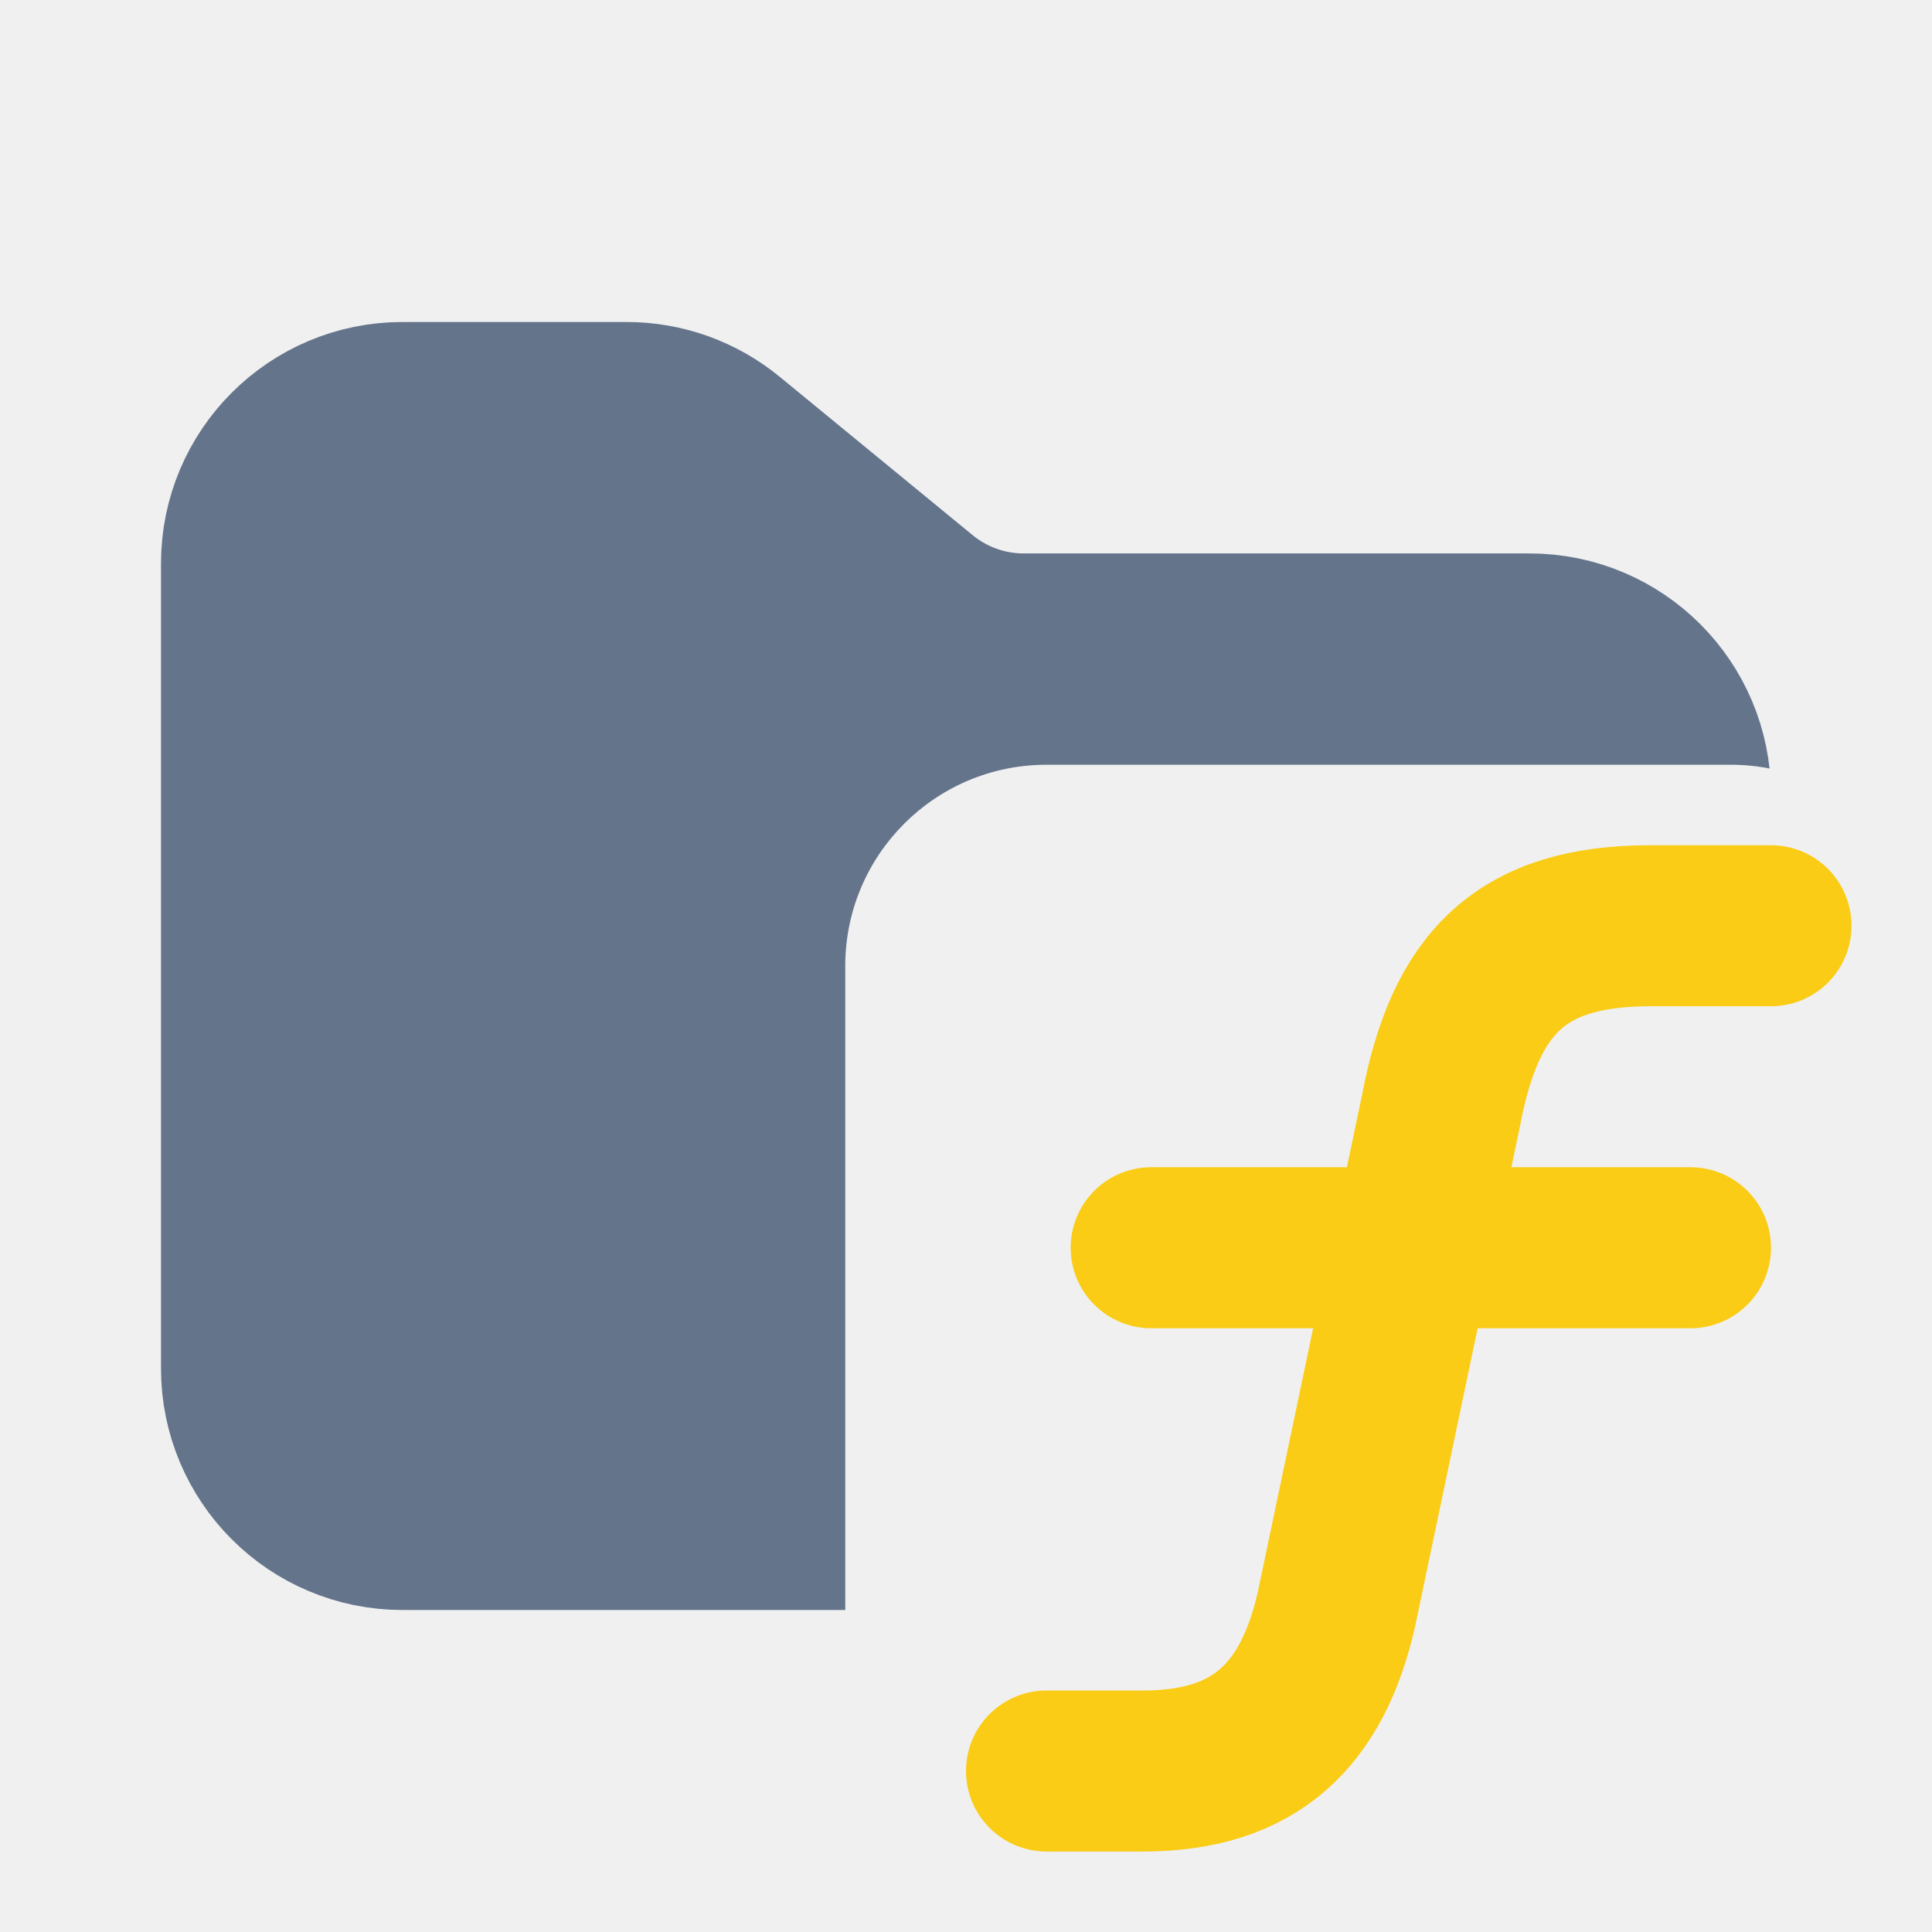
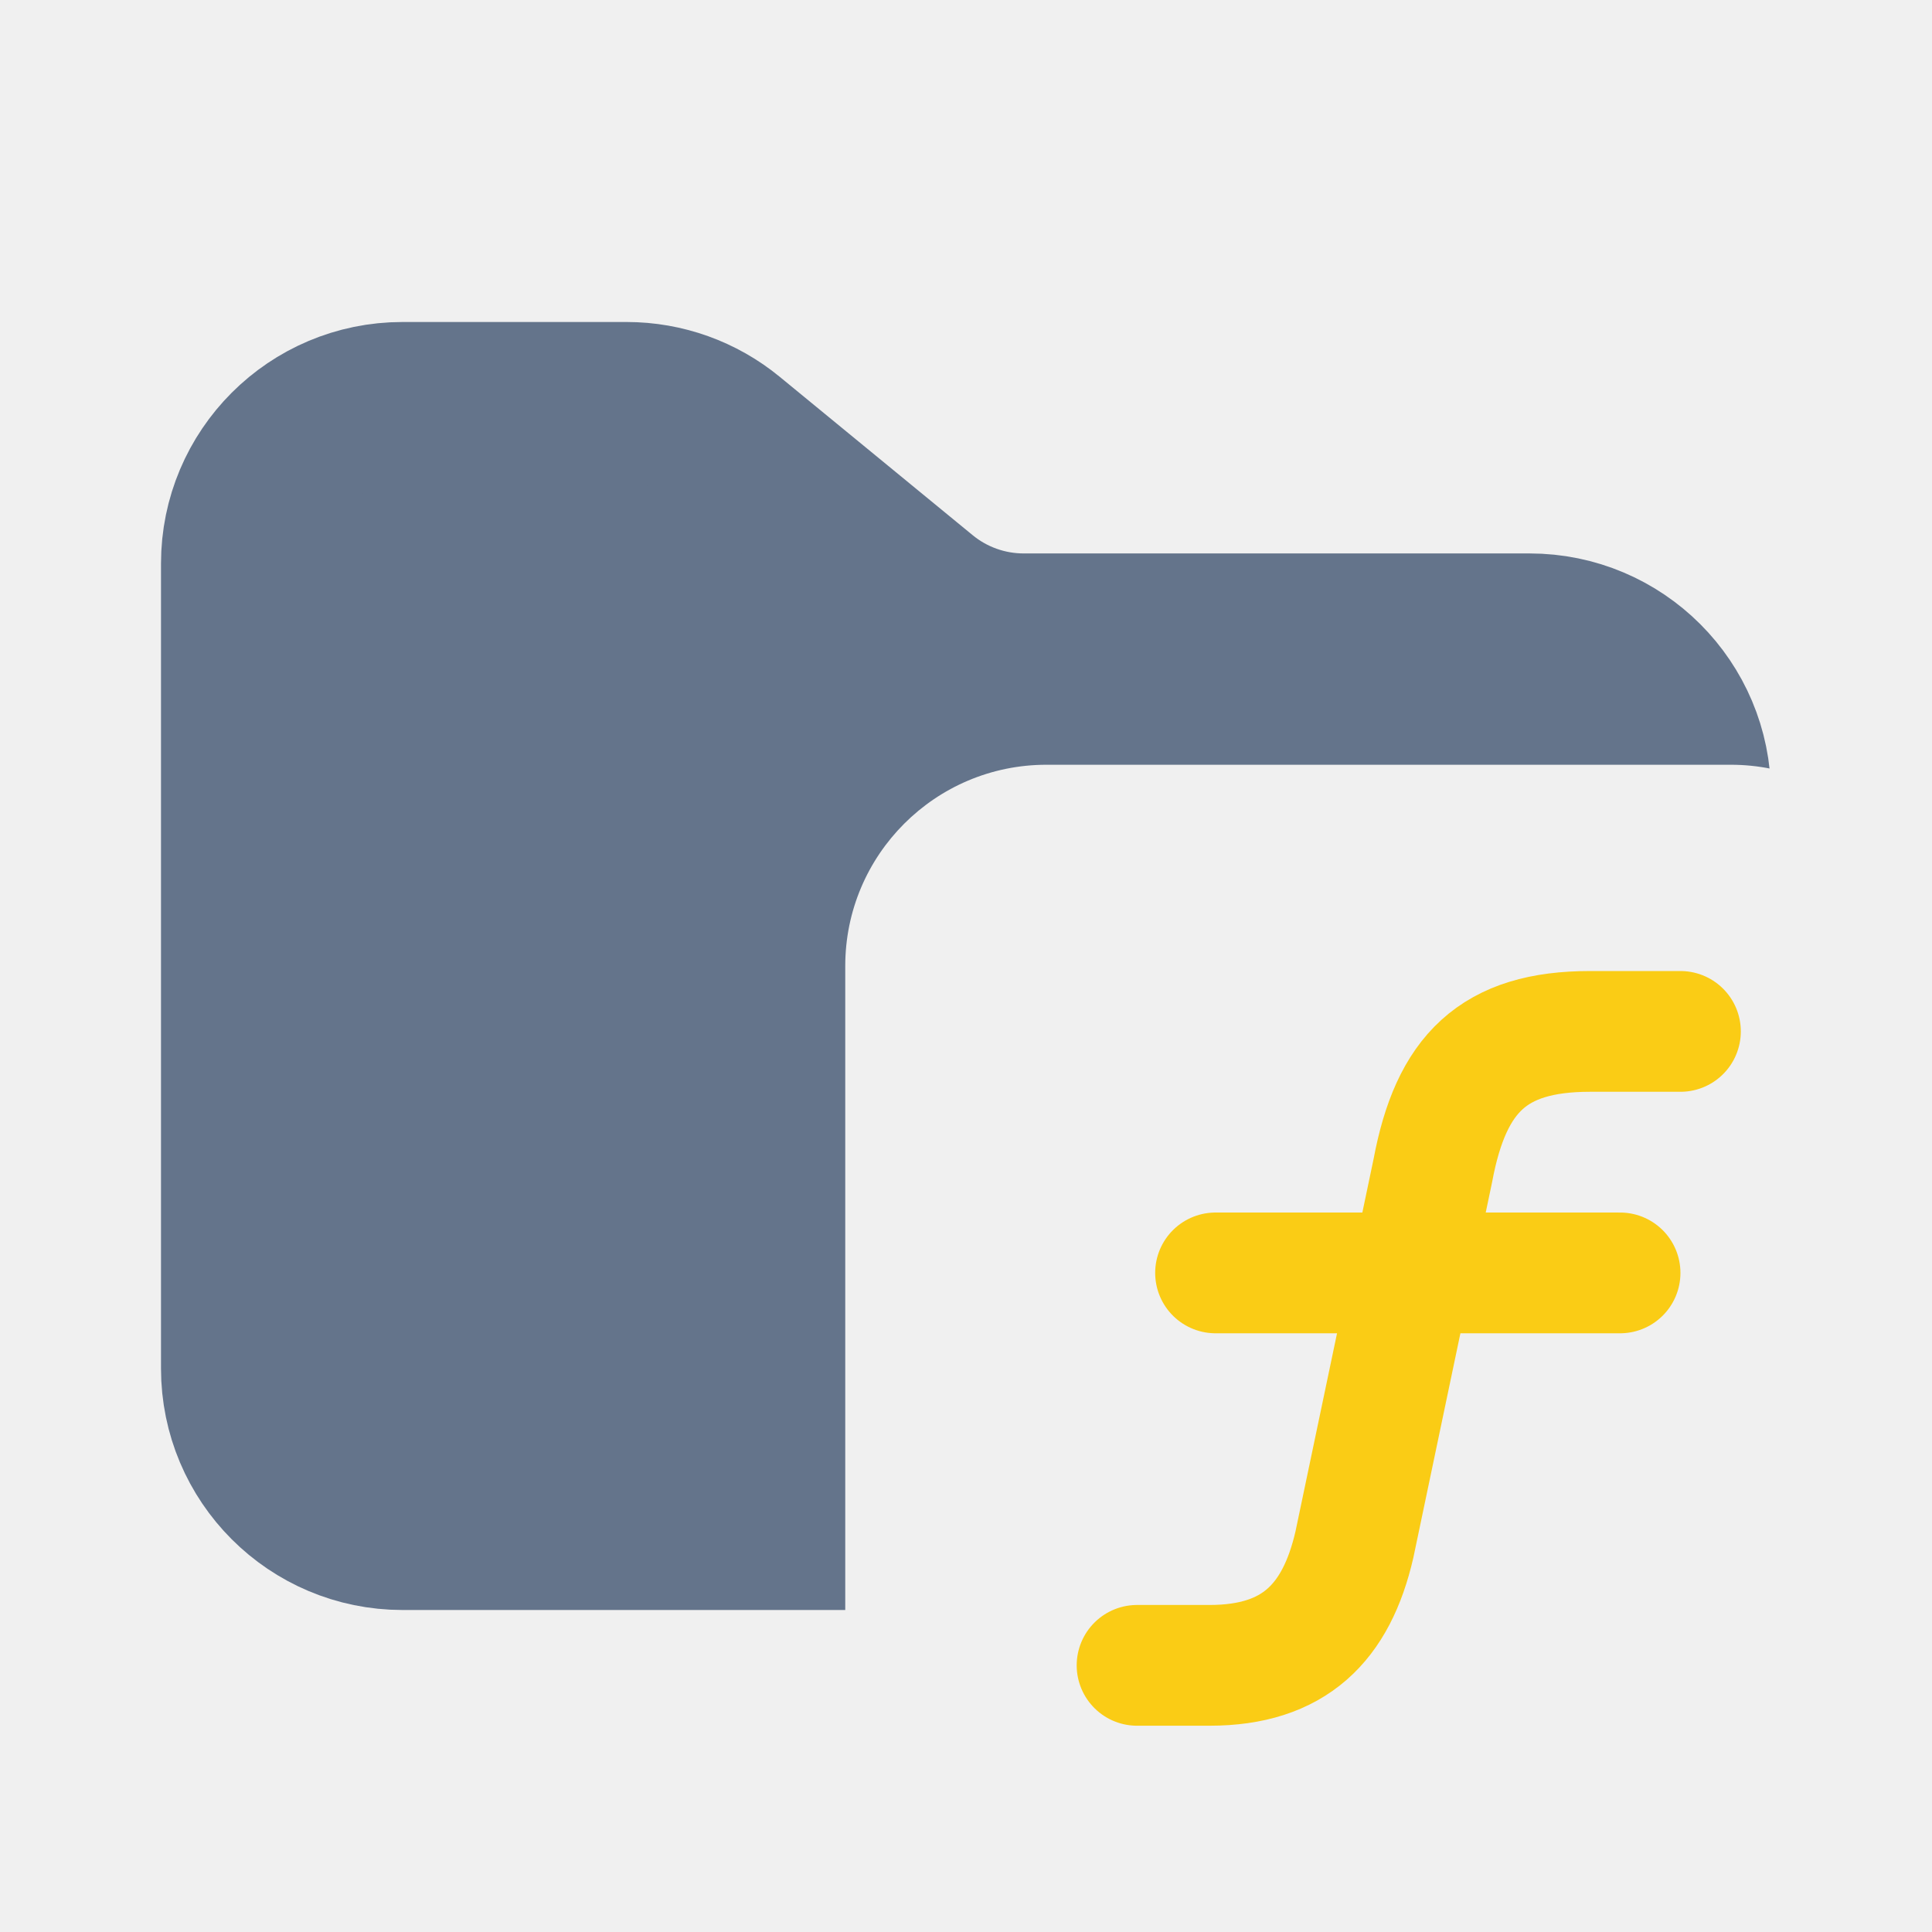
<svg xmlns="http://www.w3.org/2000/svg" width="24" height="24" viewBox="0 0 24 24" fill="none">
  <defs>
    <mask id="macros-cutout">
      <rect width="24" height="24" fill="white" />
      <rect x="10.5" y="9.5" width="13.5" height="14" rx="2.5" fill="black" />
    </mask>
  </defs>
  <path d="M7.784 5H5C3.895 5 3 5.895 3 7V17C3 18.105 3.895 19 5 19H19C20.105 19 21 18.105 21 17V9.875C21 8.77 20.105 7.875 19 7.875H12.716C12.253 7.875 11.804 7.714 11.447 7.42L9.053 5.455C8.696 5.161 8.247 5 7.784 5Z" stroke="#64748B" stroke-width="2" fill="#64748B" mask="url(#macros-cutout)" />
-   <path d="M22 11.5H20.5C18.9 11.5 18.2 12.2 17.9 13.8L16.6 20C16.3 21.3 15.6 22 14.2 22H13M14.3 15.5H21" stroke="#FACC15" stroke-width="2" stroke-linecap="round" />
+   <path transform="translate(17.5 16.75) scale(0.75) translate(-17.5 -16.75)" d="M22 11.5H20.5C18.9 11.5 18.2 12.2 17.9 13.8L16.6 20C16.3 21.3 15.6 22 14.2 22H13M14.3 15.5H21" stroke="#FACC15" stroke-width="2" stroke-linecap="round" />
</svg>
